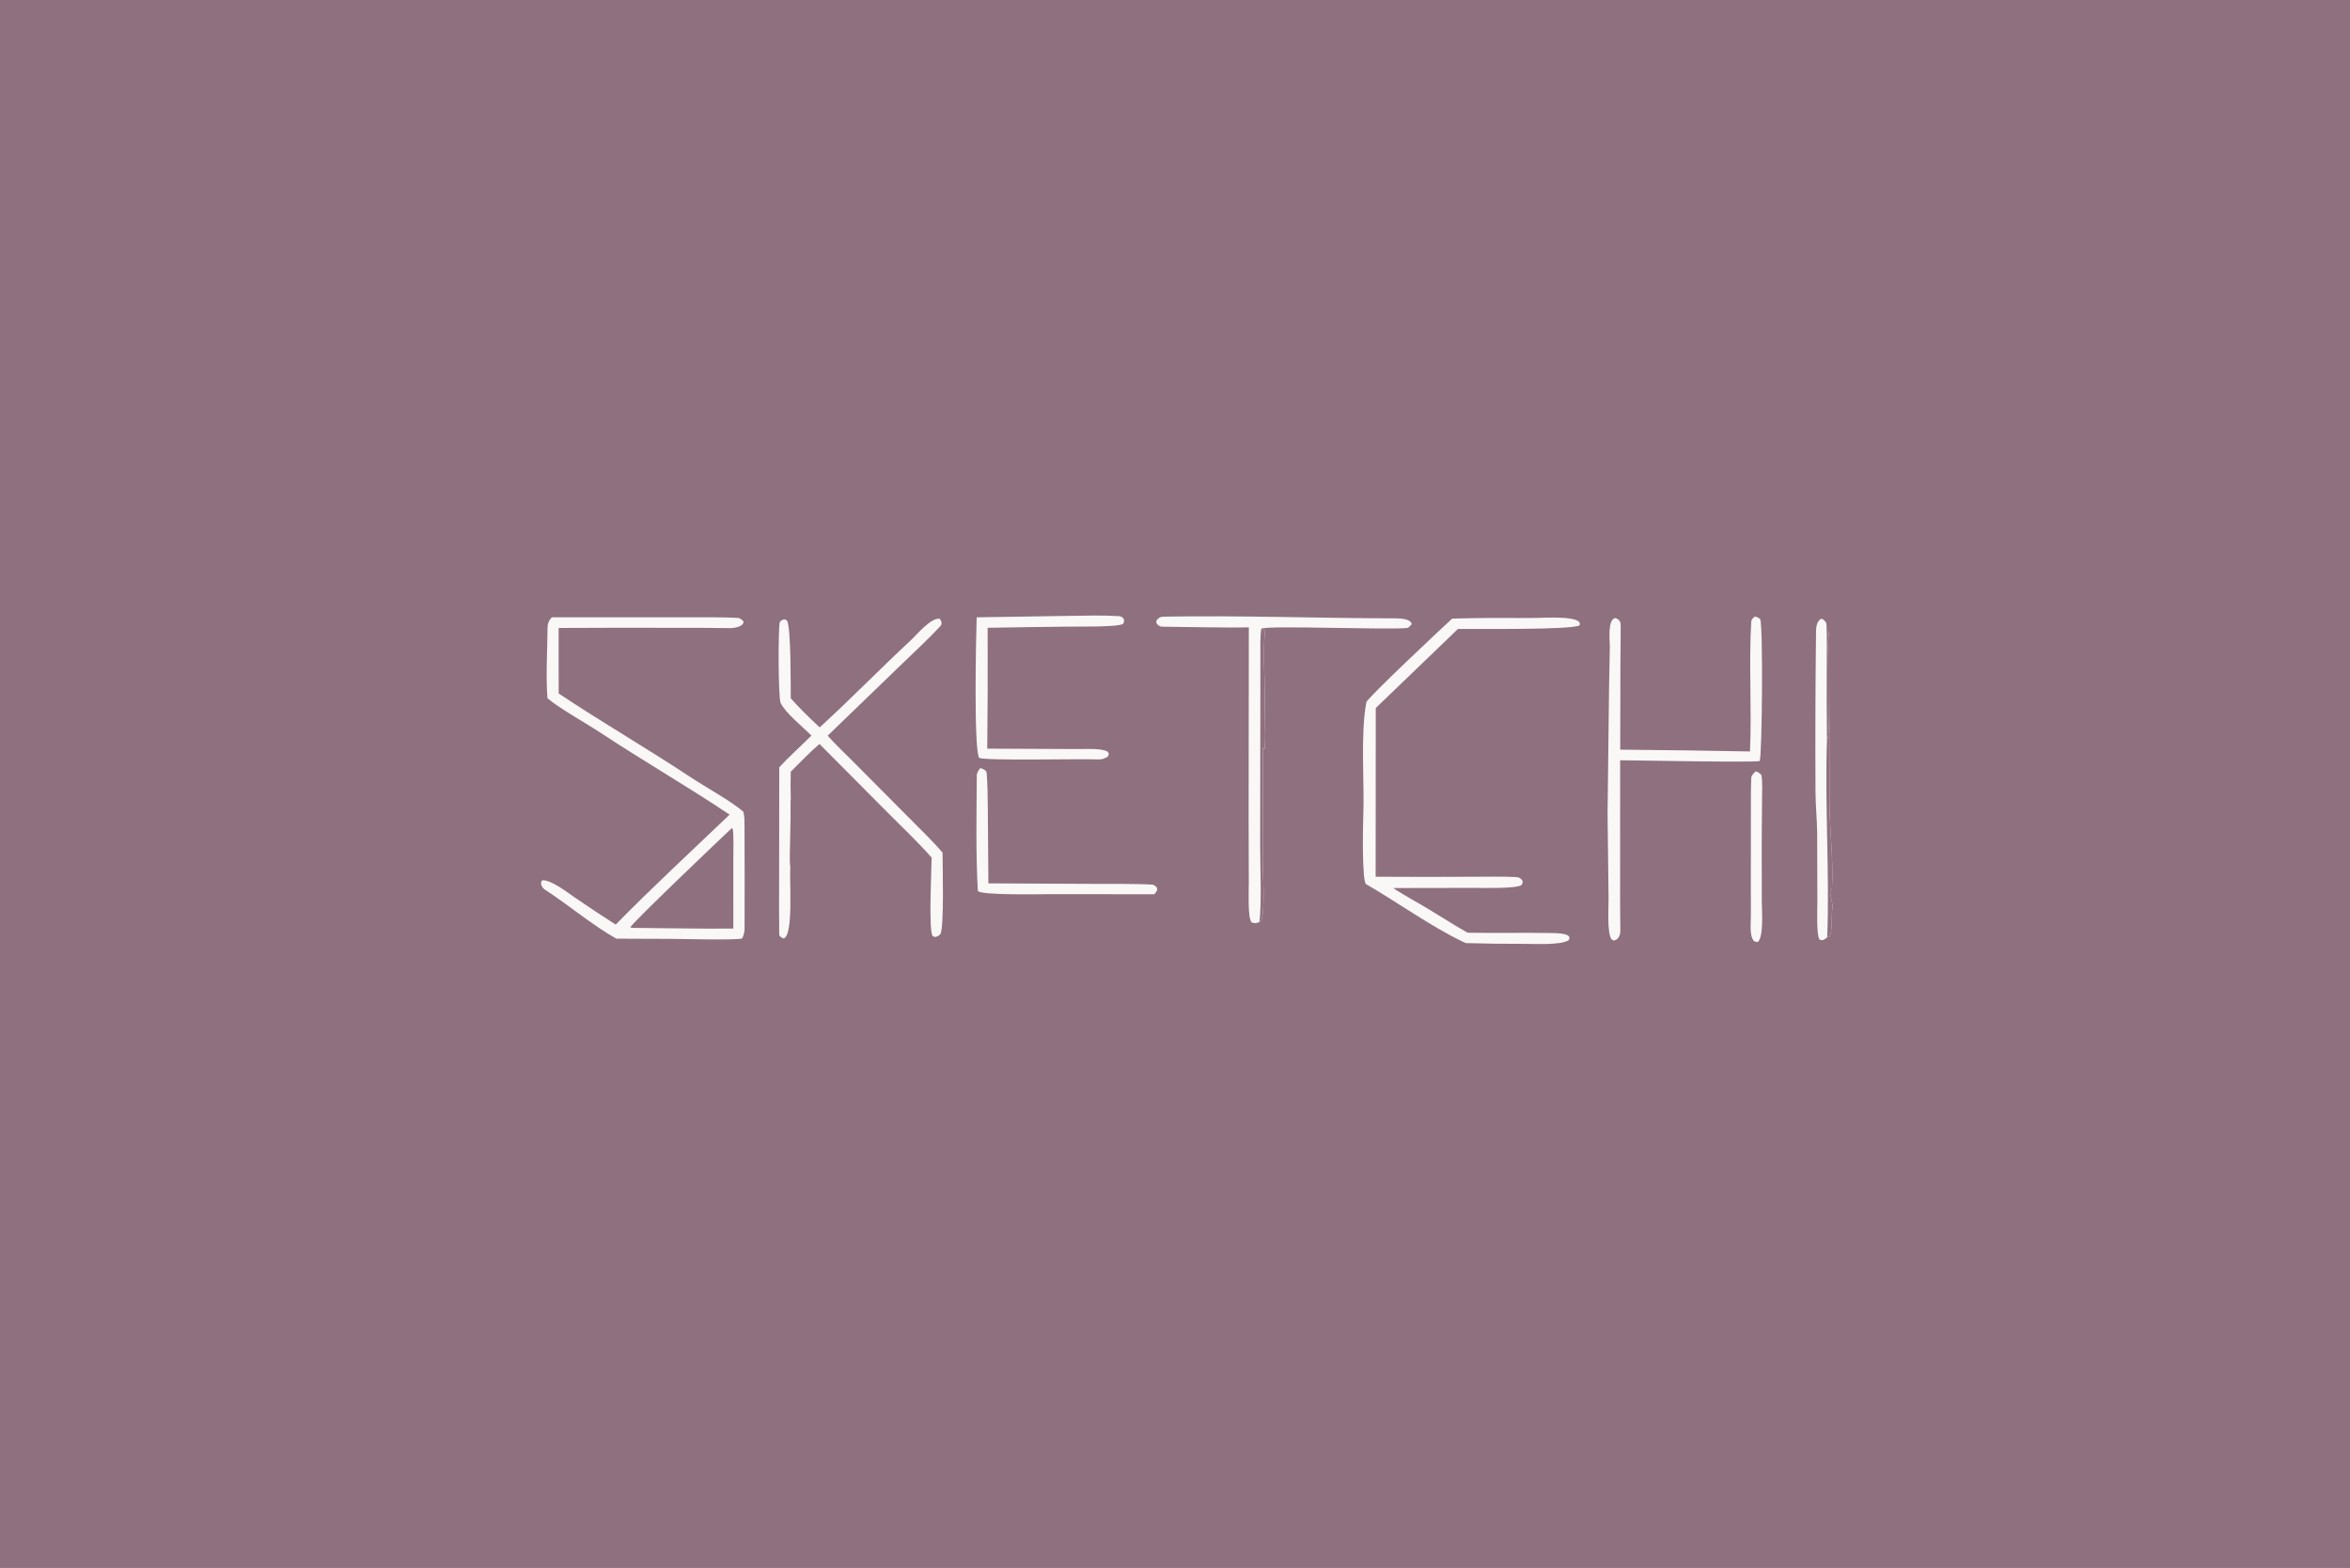
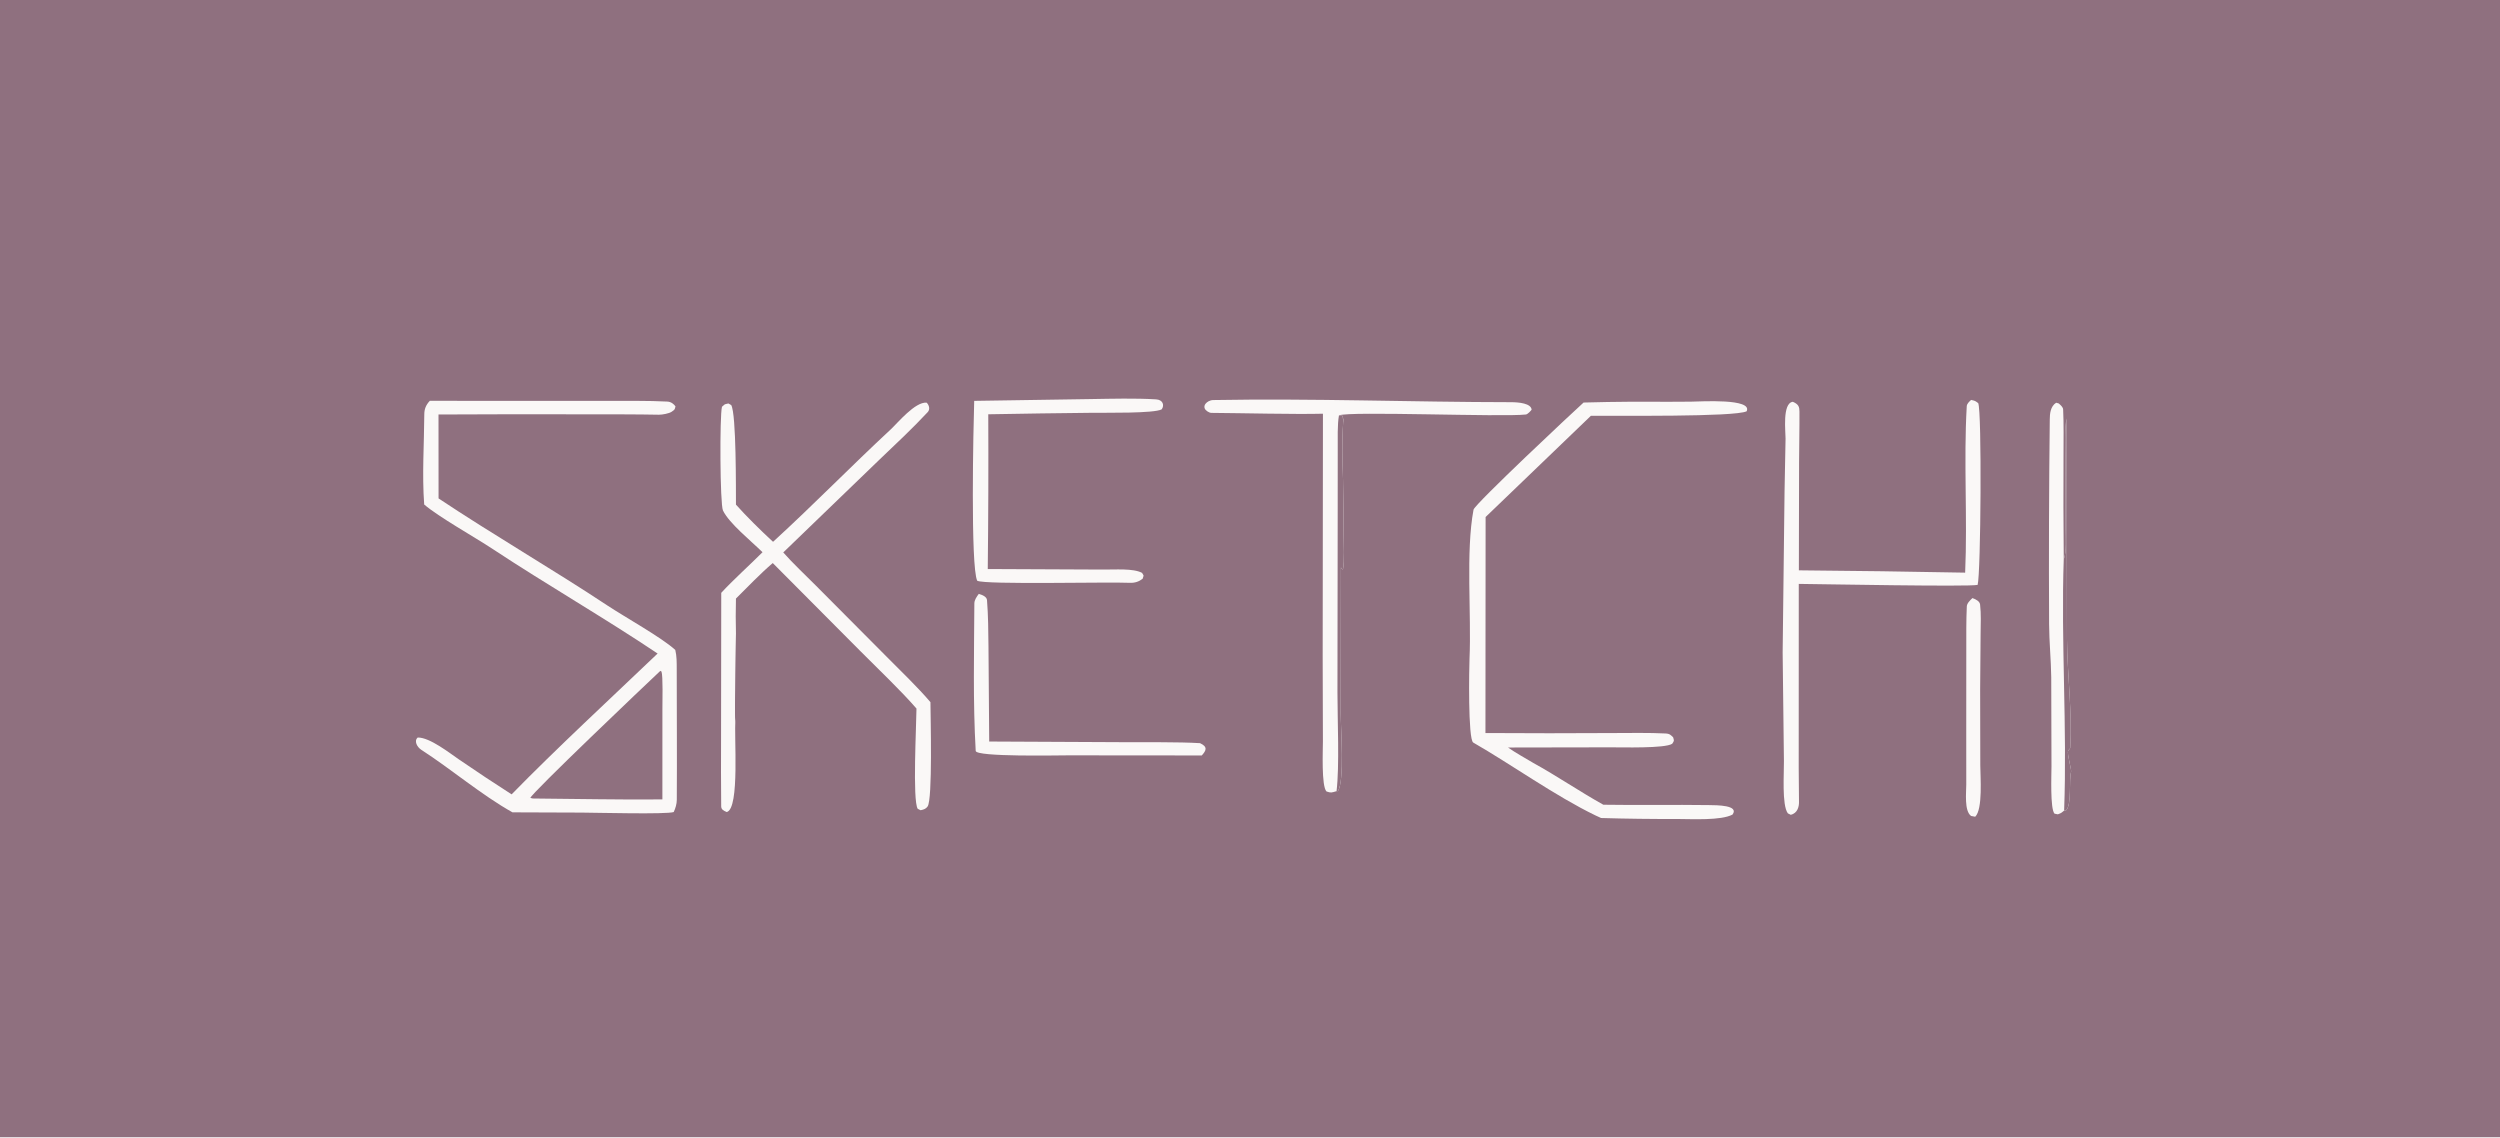
- <svg xmlns="http://www.w3.org/2000/svg" width="1920" height="1281" viewBox="0 0 1920 1281">
-   <path fill="#8F707F" transform="matrix(0.46875 0 0 0.469059 -6.10352e-05 0)" d="M0 0L4096 0L4096 2731L0 2731L0 0Z" />
-   <path fill="#FAF8F7" transform="matrix(0.46875 0 0 0.469059 -6.10352e-05 0)" d="M961.85 1075.13L1200.69 1075.21C1226.1 1075.25 1259.61 1074.79 1284.91 1076.16C1290.34 1076.46 1293.72 1079.65 1295.99 1082.62C1294.92 1086.76 1295.75 1086.67 1290.66 1090.08C1287.35 1092.3 1278.09 1094.12 1273.42 1094.03C1242.78 1093.43 1211.66 1093.55 1181.05 1093.5C1111.92 1093.27 1042.79 1093.35 973.669 1093.73L973.739 1207.88C1047.21 1256.87 1129.46 1304.56 1203.43 1353.57C1227.28 1369.36 1278.09 1397.62 1295.73 1414.05C1297.78 1422.22 1297.69 1431.49 1297.7 1439.79C1297.72 1499.18 1298.17 1558.6 1297.79 1617.99C1297.76 1623.36 1296.06 1629.43 1293.58 1634.51C1284.16 1637.87 1187.89 1635.38 1168.75 1635.26L1074.27 1634.91C1032.35 1611.44 990.228 1575.6 950.228 1549.83C944.662 1546.24 939.905 1537.76 945.438 1533.14C961.873 1532.88 989.406 1554.79 1001.34 1562.87C1024.86 1579 1048.78 1594.87 1073.1 1610.46C1133.14 1549 1208.43 1479.26 1271.69 1418.89C1200.57 1371.16 1119.45 1324.33 1047.49 1276.77C1022.85 1260.48 973.574 1232.91 954.201 1216.18C951.183 1176.02 954.118 1133.52 954.357 1093.22C954.396 1086.55 956.444 1080.81 961.85 1075.13Z" />
-   <path fill="#8F707F" transform="matrix(0.46875 0 0 0.469059 -6.10352e-05 0)" d="M1275.43 1442.44L1276.96 1443.42C1279.14 1448.99 1278.22 1485.32 1278.22 1493.99L1278.19 1617.33C1221.66 1617.94 1158.91 1616.5 1101.85 1616.08L1098.62 1615.28C1099.37 1609.63 1257.39 1459.29 1275.43 1442.44Z" />
-   <path fill="#FAF8F7" transform="matrix(0.46875 0 0 0.469059 -6.10352e-05 0)" d="M2563.5 1076.73C2601.1 1075.98 2639.19 1076.74 2676.86 1076.28C2690.43 1076.11 2761.53 1071.57 2752.98 1089.37C2736.65 1097.3 2574.69 1095.15 2541.17 1095.47L2397.93 1233.17L2397.72 1527.04C2455.64 1527.42 2513.57 1527.43 2571.49 1527.06C2593.73 1527.01 2620.48 1526.49 2642.77 1527.65C2648.7 1527.96 2649.87 1529.99 2652.96 1532.73C2654.38 1537.54 2654.72 1537.26 2651.72 1541.66C2641.91 1548.12 2583.68 1546.43 2567.64 1546.48L2428.4 1546.73C2438.37 1553.69 2451.77 1561.21 2462.78 1567.71C2495 1585.46 2525.36 1606.3 2558.07 1624.57C2605.69 1625.34 2653.92 1624.37 2701.61 1625.06C2712.41 1625.21 2743.22 1625.07 2733.76 1637.97C2718.09 1646.29 2678.62 1644.02 2658.34 1643.96C2623.89 1644.08 2589.44 1643.64 2555.02 1642.63C2552.41 1641.51 2549.85 1640.34 2547.34 1639.11C2493.08 1612.88 2432.7 1569.63 2381.15 1540.01C2373.75 1535.76 2375.55 1437.16 2376.05 1425.75C2378.72 1365.54 2370.77 1280.29 2381.51 1223.2C2382.89 1215.86 2518.48 1088.79 2531.2 1077.46L2563.5 1076.73Z" />
-   <path fill="#FAF8F7" transform="matrix(0.46875 0 0 0.469059 -6.10352e-05 0)" d="M1428.71 1266.92C1483.49 1216.86 1534.69 1164.19 1589 1113.8C1598.09 1105.37 1621.89 1076.24 1637.62 1077.6C1641.11 1081.1 1642.59 1086.72 1639.1 1090.47C1618.41 1112.72 1595.35 1134.21 1572.86 1155.69L1442.59 1281.38C1454.69 1295.2 1473.77 1313.21 1487.28 1326.79L1583.41 1423.42C1602.8 1442.93 1625.66 1464.92 1642.8 1485.01C1642.9 1504.49 1645.89 1617.51 1638.91 1626.97C1636.6 1630.1 1634.16 1631.03 1629.42 1632.05L1625.5 1630.12C1618.27 1618.98 1623.69 1515.89 1623.81 1493.73C1602.82 1469.47 1571.72 1439.96 1547.81 1415.92L1428.33 1295.81C1411.99 1309.66 1393.32 1329.13 1378.25 1344.11C1377.83 1360.31 1377.84 1376.51 1378.27 1392.71L1377.43 1468.73C1377.32 1480.69 1376.36 1498.67 1377.64 1510.23C1375.25 1528.43 1383.9 1629.99 1365.7 1634.52C1361.01 1632.54 1358.23 1630.81 1358.18 1626.76C1357.76 1595.44 1357.97 1564.1 1358 1532.78L1358.26 1336.32C1373.84 1319.29 1397.02 1298.5 1414.39 1281.08C1398.52 1265.4 1369.01 1241.86 1360.6 1224.32C1356.51 1215.8 1356.02 1095.09 1359.25 1083.19C1364.31 1079.05 1361.27 1080.27 1368 1078.73L1371.81 1080.9C1378.9 1092.92 1378.09 1197.35 1378.26 1216.34C1392.67 1232.46 1412.24 1251.79 1428.71 1266.92Z" />
-   <path fill="#FAF8F7" transform="matrix(0.46875 0 0 0.469059 -6.10352e-05 0)" d="M2176.68 1092.66C2138.5 1093.66 2066.68 1091.81 2024.94 1091.53C2021.65 1091.51 2016.93 1088.24 2015.86 1085.5C2015.03 1083.37 2015.41 1081.12 2016.94 1079.17C2019.07 1076.49 2022.86 1074.16 2027.61 1074.08C2162.63 1071.64 2297.42 1076.87 2432.44 1076.99C2443.2 1077 2459.95 1078.59 2460.52 1087.26C2459.55 1088.5 2455.25 1093.44 2452.72 1093.73C2420.29 1097.47 2212.37 1088.94 2198.46 1094.93L2204.15 1095.69L2202.45 1097.41C2206.03 1100.72 2204.46 1100.74 2204.19 1104.78C2202.44 1130.22 2203.15 1156.24 2203.99 1181.69C2204.48 1206.42 2204.75 1231.16 2204.8 1255.91C2204.89 1268.04 2206.06 1294.18 2203.92 1304.69C2201.59 1302.76 2202.44 1303.71 2201.15 1301.94L2200.85 1500.26C2200.86 1520.1 2206.25 1593.45 2196.97 1606L2195.16 1606.12C2187.87 1608.2 2187.99 1608.64 2181.53 1606.53C2174.36 1599.47 2176.68 1549.47 2176.63 1538.35L2176.32 1422.93L2176.68 1092.66Z" />
-   <path fill="#8F707F" transform="matrix(0.46875 0 0 0.469059 -6.10352e-05 0)" d="M2198.46 1094.93L2204.15 1095.69L2202.45 1097.41C2206.03 1100.72 2204.46 1100.74 2204.19 1104.78C2202.44 1130.22 2203.15 1156.24 2203.99 1181.69C2204.48 1206.42 2204.75 1231.16 2204.8 1255.91C2204.89 1268.04 2206.06 1294.18 2203.92 1304.69C2201.59 1302.76 2202.44 1303.71 2201.15 1301.94L2200.85 1500.26C2200.86 1520.1 2206.25 1593.45 2196.97 1606L2195.16 1606.12C2199.29 1572.17 2196.41 1508.7 2196.41 1471.9L2196.75 1217.64L2196.8 1140.68C2196.86 1127.62 2196.19 1107.26 2198.46 1094.93Z" />
-   <path fill="#FAF8F7" transform="matrix(0.46875 0 0 0.469059 -6.10352e-05 0)" d="M3058.29 1073.91C3064.16 1075.19 3063.73 1075.19 3067.97 1078.26C3073.05 1088.78 3071.57 1310.28 3067.17 1325.51C3054.52 1328.29 2853.85 1324.43 2823.88 1324.16L2823.83 1529.23C2823.78 1559.82 2823.72 1590.39 2824.2 1620.97C2824.3 1626.86 2822.34 1636.18 2812.97 1638.25L2809.04 1636.29C2800.64 1625.03 2803.99 1580.47 2803.7 1565.19L2801.97 1417.62L2804.56 1197.5L2805.92 1126.5C2806.06 1117.82 2801.18 1078.07 2815.83 1076.46C2823.71 1079.83 2824.78 1083.42 2824.82 1089.6C2824.99 1112.43 2824.39 1135.27 2824.32 1158.12L2824.02 1305.71C2899.43 1306.34 2974.83 1307.39 3050.21 1308.87C3053.49 1233.76 3048.03 1157.78 3052.37 1082.61C3052.57 1079.12 3055.38 1076.61 3058.29 1073.91Z" />
-   <path fill="#FAF8F7" transform="matrix(0.46875 0 0 0.469059 -6.10352e-05 0)" d="M1861.14 1072.74C1890.16 1072.3 1920.86 1071.41 1949.64 1073.13C1959.15 1073.7 1961.29 1081.23 1957.36 1086.71C1947.4 1092.42 1880.38 1091.2 1864.3 1091.39C1816.68 1091.88 1769.06 1092.57 1721.45 1093.44C1721.78 1163.61 1721.54 1233.78 1720.76 1303.95L1877.07 1304.67C1894.1 1304.87 1918.61 1302.74 1930.61 1309.15C1933.52 1314.14 1933.02 1311.57 1931.37 1317.21C1926.62 1320.9 1920.98 1323.06 1913.66 1322.69C1886.15 1321.27 1716.56 1325.5 1706.41 1319.86C1697.13 1300.57 1701.2 1109.12 1702.32 1075.2L1861.14 1072.74Z" />
-   <path fill="#FAF8F7" transform="matrix(0.46875 0 0 0.469059 -6.10352e-05 0)" d="M3184.83 1632.53C3181.11 1635.6 3181.38 1635.72 3176.32 1637.61L3171.74 1636.72C3165.64 1630.21 3167.67 1583.03 3167.63 1572.23L3167.31 1451.11C3166.99 1427.15 3164.53 1402.81 3164.4 1379.12C3163.9 1286.23 3164.23 1193.2 3165.31 1100.31C3165.39 1093.07 3166.05 1082.74 3173.97 1077.73L3177.48 1078.7C3180.25 1081.07 3183.34 1083.78 3183.48 1086.9C3184.43 1106.87 3184.02 1128.24 3184.01 1148.17C3183.74 1195.56 3183.84 1242.95 3184.32 1290.33C3188.43 1281.49 3186.93 1259.57 3186.91 1249.48L3186.61 1152.88C3186.57 1140.09 3185.43 1110.37 3188.21 1099.22L3188.73 1399.65C3189.23 1448.38 3195.91 1498.01 3193.15 1547.03C3193.06 1548.68 3190.65 1549.89 3190.16 1551.43C3188.78 1555.81 3195.05 1576.96 3194.32 1579.7C3191.2 1591.48 3195.31 1623.89 3187.66 1632.04L3184.83 1632.53Z" />
-   <path fill="#8F707F" transform="matrix(0.46875 0 0 0.469059 -6.10352e-05 0)" d="M3184.32 1290.33C3188.43 1281.49 3186.93 1259.57 3186.91 1249.48L3186.61 1152.88C3186.57 1140.09 3185.43 1110.37 3188.21 1099.22L3188.73 1399.65C3189.23 1448.38 3195.91 1498.01 3193.15 1547.03C3193.06 1548.68 3190.65 1549.89 3190.16 1551.43C3188.78 1555.81 3195.05 1576.96 3194.32 1579.7C3191.2 1591.48 3195.31 1623.89 3187.66 1632.04L3184.83 1632.53C3189.07 1520.01 3180.43 1402.59 3184.32 1290.33Z" />
-   <path fill="#FAF8F7" transform="matrix(0.46875 0 0 0.469059 -6.10352e-05 0)" d="M1708.56 1337.74C1714.11 1339.31 1719.39 1341.9 1719.73 1346.25C1721.39 1367.13 1721.52 1388.37 1721.74 1409.28L1722.73 1538.59L1904.87 1539.49C1934.84 1539.67 1980.61 1539.04 2009.52 1540.82C2020.48 1545.91 2017.78 1550.97 2011.86 1557.54L1830.78 1557.38C1817.68 1557.36 1704.84 1559.82 1704.36 1551.35C1700.56 1484.81 1702.17 1417.35 1702.54 1350.66C1702.57 1346.11 1705.57 1341.72 1708.56 1337.74Z" />
-   <path fill="#FAF8F7" transform="matrix(0.46875 0 0 0.469059 -6.10352e-05 0)" d="M3060.11 1343.44C3065.4 1345.3 3070.05 1348.03 3070.53 1352.28C3072.02 1365.25 3071.36 1378.5 3071.22 1391.52L3070.6 1467.29L3070.8 1571.23C3070.85 1585.96 3074.45 1630.63 3063.88 1640.91L3058.28 1639.83C3048.75 1633.03 3051.75 1607.64 3051.73 1597.18L3051.69 1525.03L3051.76 1413.77C3051.79 1394.28 3051.55 1374.44 3052.45 1354.95C3052.65 1350.51 3056.43 1347.05 3060.11 1343.44Z" />
-   <path fill="#8F707F" transform="matrix(0.46875 0 0 0.469059 -6.10352e-05 0)" d="M1378.27 1392.71C1386.61 1401.39 1382.29 1443.86 1383.71 1456.6C1385.59 1473.39 1383.64 1493.68 1383.47 1510.64C1383.31 1517.38 1380.85 1523.71 1380.31 1530.45C1379.88 1535.95 1384.49 1545 1383.75 1549.48C1381.82 1561.17 1384.57 1618.11 1379.02 1624.9C1378.75 1600.63 1378.68 1576.35 1378.82 1552.08C1378.85 1541.85 1379.66 1519.52 1377.64 1510.23C1376.36 1498.67 1377.32 1480.69 1377.43 1468.73L1378.27 1392.71Z" />
+ <svg xmlns="http://www.w3.org/2000/svg" width="3337" height="1518" viewBox="0 0 3337 1518">
+   <clipPath id="cl_3">
+     <rect x="0" y="0" width="3337" height="1518" />
+   </clipPath>
+   <g clip-path="url(#cl_3)">
+     <path fill="#8F707F" transform="matrix(1.48245 0 0 1.48242 0.00012207 0.000488281)" d="M-249.701 -350.747L2461.7 -350.747L2461.7 1456.97L-249.701 1456.97L-249.701 -350.747Z" />
+     <path fill="#FAF8F7" transform="matrix(1.48245 0 0 1.48242 0.00012207 0.000488281)" d="M387.009 360.909L545.113 360.962C561.933 360.989 584.115 360.684 600.863 361.591C604.458 361.79 606.695 363.901 608.198 365.867C607.489 368.608 608.039 368.548 604.669 370.805C602.478 372.275 596.349 373.479 593.257 373.42C572.975 373.023 552.374 373.102 532.112 373.069C486.35 372.917 440.589 372.97 394.833 373.221L394.879 448.78C443.514 481.208 497.961 512.775 546.926 545.216C562.714 555.668 596.349 574.374 608.026 585.249C609.383 590.657 609.323 596.793 609.33 602.287C609.343 641.599 609.641 680.931 609.389 720.243C609.369 723.797 608.244 727.815 606.602 731.178C600.367 733.402 536.639 731.753 523.969 731.674L461.427 731.442C433.678 715.907 405.794 692.184 379.316 675.126C375.631 672.749 372.482 667.136 376.145 664.078C387.024 663.906 405.25 678.409 413.15 683.757C428.719 694.434 444.554 704.939 460.653 715.258C500.397 674.576 550.236 628.414 592.112 588.453C545.033 556.859 491.335 525.861 443.7 494.38C427.389 483.597 394.77 465.348 381.946 454.274C379.948 427.691 381.891 399.559 382.049 372.884C382.075 368.469 383.43 364.669 387.009 360.909Z" />
+     <path fill="#8F707F" transform="matrix(1.48245 0 0 1.48242 0.00012207 0.000488281)" d="M594.588 604.041L595.601 604.69C597.044 608.377 596.435 632.425 596.435 638.164L596.415 719.806C558.994 720.209 517.456 719.256 479.684 718.978L477.546 718.449C478.042 714.709 582.646 615.195 594.588 604.041Z" />
+     <path fill="#FAF8F7" transform="matrix(1.48245 0 0 1.48242 0.00012207 0.000488281)" d="M1447.24 361.969C1472.13 361.472 1497.35 361.975 1522.28 361.671C1531.27 361.558 1578.33 358.553 1572.67 370.335C1561.86 375.584 1454.65 374.161 1432.46 374.373L1337.64 465.52L1337.5 660.04C1375.84 660.292 1414.19 660.299 1452.53 660.054C1467.25 660.021 1484.96 659.676 1499.72 660.444C1503.64 660.649 1504.42 661.993 1506.46 663.807C1507.4 666.991 1507.63 666.805 1505.64 669.718C1499.15 673.994 1460.6 672.875 1449.98 672.908L1357.81 673.074C1364.41 677.681 1373.28 682.658 1380.57 686.961C1401.9 698.71 1422 712.505 1443.65 724.598C1475.17 725.108 1507.1 724.466 1538.67 724.922C1545.82 725.022 1566.21 724.929 1559.95 733.468C1549.58 738.975 1523.45 737.473 1510.02 737.433C1487.22 737.512 1464.41 737.221 1441.63 736.552C1439.9 735.811 1438.21 735.037 1436.55 734.222C1400.63 716.86 1360.66 688.232 1326.53 668.626C1321.64 665.812 1322.83 600.547 1323.16 592.994C1324.93 553.139 1319.66 496.71 1326.77 458.921C1327.69 454.062 1417.44 369.951 1425.86 362.452L1447.24 361.969Z" />
+     <path fill="#FAF8F7" transform="matrix(1.48245 0 0 1.48242 0.00012207 0.000488281)" d="M696.054 487.86C732.316 454.724 766.208 419.861 802.16 386.506C808.177 380.926 823.932 361.644 834.345 362.544C836.655 364.861 837.634 368.581 835.324 371.063C821.628 385.791 806.363 400.016 791.476 414.234L705.242 497.432C713.251 506.579 725.882 518.501 734.825 527.49L798.459 591.452C811.295 604.366 826.427 618.922 837.773 632.22C837.84 645.114 839.819 719.925 835.198 726.187C833.669 728.258 832.054 728.874 828.916 729.549L826.321 728.272C821.535 720.898 825.123 652.66 825.203 637.992C811.308 621.933 790.721 602.4 774.893 586.487L695.802 506.983C684.986 516.151 672.627 529.039 662.651 538.954C662.373 549.678 662.379 560.401 662.664 571.124L662.108 621.443C662.035 629.36 661.4 641.262 662.247 648.913C660.665 660.961 666.391 728.186 654.343 731.184C651.239 729.874 649.398 728.729 649.365 726.048C649.087 705.316 649.226 684.571 649.246 663.84L649.418 533.798C659.732 522.525 675.076 508.764 686.574 497.233C676.069 486.854 656.534 471.272 650.967 459.662C648.26 454.023 647.935 374.121 650.074 366.245C653.423 363.504 651.411 364.312 655.866 363.292L658.388 364.729C663.081 372.685 662.545 441.81 662.658 454.38C672.196 465.05 685.151 477.845 696.054 487.86Z" />
+     <path fill="#FAF8F7" transform="matrix(1.48245 0 0 1.48242 0.00012207 0.000488281)" d="M1191.18 372.513C1165.91 373.175 1118.37 371.95 1090.74 371.765C1088.56 371.752 1085.43 369.587 1084.73 367.774C1084.18 366.364 1084.43 364.874 1085.44 363.584C1086.85 361.81 1089.36 360.267 1092.5 360.214C1181.88 358.599 1271.11 362.061 1360.49 362.141C1367.61 362.147 1378.7 363.2 1379.07 368.939C1378.43 369.759 1375.59 373.029 1373.91 373.221C1352.44 375.697 1214.81 370.051 1205.6 374.016L1209.37 374.519L1208.24 375.657C1210.61 377.848 1209.57 377.861 1209.39 380.536C1208.23 397.375 1208.7 414.598 1209.26 431.444C1209.59 447.814 1209.76 464.19 1209.8 480.572C1209.86 488.602 1210.63 505.904 1209.21 512.861C1207.67 511.584 1208.23 512.212 1207.38 511.041L1207.18 642.314C1207.19 655.447 1210.76 703.999 1204.61 712.306L1203.42 712.386C1198.59 713.762 1198.67 714.054 1194.39 712.657C1189.65 707.984 1191.18 674.887 1191.15 667.527L1190.94 591.127L1191.18 372.513Z" />
+     <path fill="#8F707F" transform="matrix(1.48245 0 0 1.48242 0.00012207 0.000488281)" d="M1205.6 374.016L1209.37 374.519L1208.24 375.657C1210.61 377.848 1209.57 377.861 1209.39 380.536C1208.23 397.375 1208.7 414.598 1209.26 431.444C1209.59 447.814 1209.76 464.19 1209.8 480.572C1209.86 488.602 1210.63 505.904 1209.21 512.861C1207.67 511.584 1208.23 512.212 1207.38 511.041L1207.18 642.314C1207.19 655.447 1210.76 703.999 1204.61 712.306L1203.42 712.386C1206.15 689.913 1204.24 647.901 1204.24 623.542L1204.47 455.241L1204.5 404.299C1204.54 395.654 1204.1 382.177 1205.6 374.016Z" />
+     <path fill="#FAF8F7" transform="matrix(1.48245 0 0 1.48242 0.00012207 0.000488281)" d="M1774.78 360.102C1778.66 360.949 1778.38 360.949 1781.18 362.981C1784.55 369.945 1783.57 516.561 1780.66 526.643C1772.28 528.483 1639.44 525.928 1619.61 525.749L1619.57 661.49C1619.54 681.738 1619.5 701.973 1619.82 722.215C1619.88 726.114 1618.59 732.283 1612.38 733.653L1609.78 732.356C1604.22 724.903 1606.44 695.407 1606.25 685.293L1605.1 587.612L1606.82 441.909L1607.72 394.913C1607.81 389.167 1604.58 362.855 1614.28 361.79C1619.49 364.021 1620.2 366.397 1620.23 370.487C1620.34 385.599 1619.94 400.718 1619.9 415.843L1619.7 513.536C1669.62 513.953 1719.53 514.648 1769.43 515.628C1771.6 465.911 1767.99 415.618 1770.86 365.861C1770.99 363.551 1772.85 361.889 1774.78 360.102Z" />
+     <path fill="#FAF8F7" transform="matrix(1.48245 0 0 1.48242 0.00012207 0.000488281)" d="M982.307 359.327C1001.52 359.036 1021.84 358.447 1040.89 359.586C1047.19 359.963 1048.6 364.947 1046 368.575C1039.41 372.354 995.043 371.547 984.398 371.672C952.876 371.997 921.353 372.453 889.837 373.029C890.055 419.477 889.897 465.924 889.38 512.371L992.852 512.848C1004.13 512.98 1020.35 511.57 1028.29 515.813C1030.22 519.116 1029.89 517.415 1028.8 521.148C1025.65 523.591 1021.92 525.021 1017.07 524.776C998.862 523.836 886.6 526.636 879.881 522.903C873.738 510.134 876.432 383.408 877.174 360.956L982.307 359.327Z" />
+     <path fill="#FAF8F7" transform="matrix(1.48245 0 0 1.48242 0.00012207 0.000488281)" d="M1858.54 729.867C1856.08 731.899 1856.26 731.979 1852.91 733.23L1849.88 732.64C1845.84 728.331 1847.18 697.102 1847.16 689.953L1846.94 609.78C1846.73 593.921 1845.1 577.809 1845.02 562.128C1844.69 500.642 1844.91 439.063 1845.62 377.577C1845.67 372.784 1846.11 365.947 1851.35 362.63L1853.68 363.273C1855.51 364.841 1857.56 366.635 1857.65 368.7C1858.28 381.919 1858.01 396.064 1858 409.257C1857.82 440.625 1857.89 471.994 1858.2 503.356C1860.92 497.505 1859.93 482.995 1859.92 476.316L1859.72 412.374C1859.69 403.908 1858.94 384.236 1860.78 376.855L1861.12 575.718C1861.45 607.973 1865.88 640.825 1864.05 673.272C1863.99 674.365 1862.39 675.165 1862.07 676.185C1861.16 679.084 1865.31 693.084 1864.82 694.897C1862.76 702.695 1865.48 724.148 1860.42 729.543L1858.54 729.867Z" />
+     <path fill="#8F707F" transform="matrix(1.48245 0 0 1.48242 0.00012207 0.000488281)" d="M1858.2 503.356C1860.92 497.505 1859.93 482.995 1859.92 476.316L1859.72 412.374C1859.69 403.908 1858.94 384.236 1860.78 376.855L1861.12 575.718C1861.45 607.973 1865.88 640.825 1864.05 673.272C1863.99 674.365 1862.39 675.165 1862.07 676.185C1861.16 679.084 1865.31 693.084 1864.82 694.897C1862.76 702.695 1865.48 724.148 1860.42 729.543L1858.54 729.867C1861.35 655.387 1855.63 577.664 1858.2 503.356Z" />
+     <path fill="#FAF8F7" transform="matrix(1.48245 0 0 1.48242 0.00012207 0.000488281)" d="M881.304 534.738C884.978 535.777 888.473 537.491 888.698 540.371C889.797 554.192 889.883 568.251 890.029 582.092L890.684 667.686L1011.25 668.281C1031.09 668.401 1061.39 667.984 1080.53 669.162C1087.78 672.531 1086 675.88 1082.08 680.229L962.21 680.123C953.538 680.11 878.842 681.738 878.524 676.132C876.009 632.087 877.074 587.434 877.319 543.29C877.339 540.278 879.325 537.372 881.304 534.738Z" />
+     <path fill="#FAF8F7" transform="matrix(1.48245 0 0 1.48242 0.00012207 0.000488281)" d="M1775.98 538.511C1779.48 539.742 1782.56 541.549 1782.88 544.362C1783.87 552.947 1783.43 561.718 1783.34 570.336L1782.93 620.49L1783.06 689.291C1783.09 699.041 1785.47 728.609 1778.48 735.414L1774.77 734.699C1768.46 730.198 1770.45 713.392 1770.43 706.468L1770.41 658.71L1770.45 585.064C1770.47 572.163 1770.32 559.03 1770.91 546.13C1771.04 543.191 1773.55 540.9 1775.98 538.511Z" />
+     <path fill="#8F707F" transform="matrix(1.48245 0 0 1.48242 0.00012207 0.000488281)" d="M662.664 571.124C668.185 576.869 665.325 604.981 666.265 613.414C667.51 624.528 666.219 637.959 666.106 649.185C666 653.646 664.372 657.836 664.015 662.298C663.73 665.938 666.782 671.929 666.292 674.894C665.014 682.632 666.834 720.322 663.161 724.816C662.982 708.752 662.936 692.68 663.028 676.615C663.048 669.844 663.584 655.063 662.247 648.913C661.4 641.262 662.035 629.36 662.108 621.443L662.664 571.124Z" />
+   </g>
</svg>
